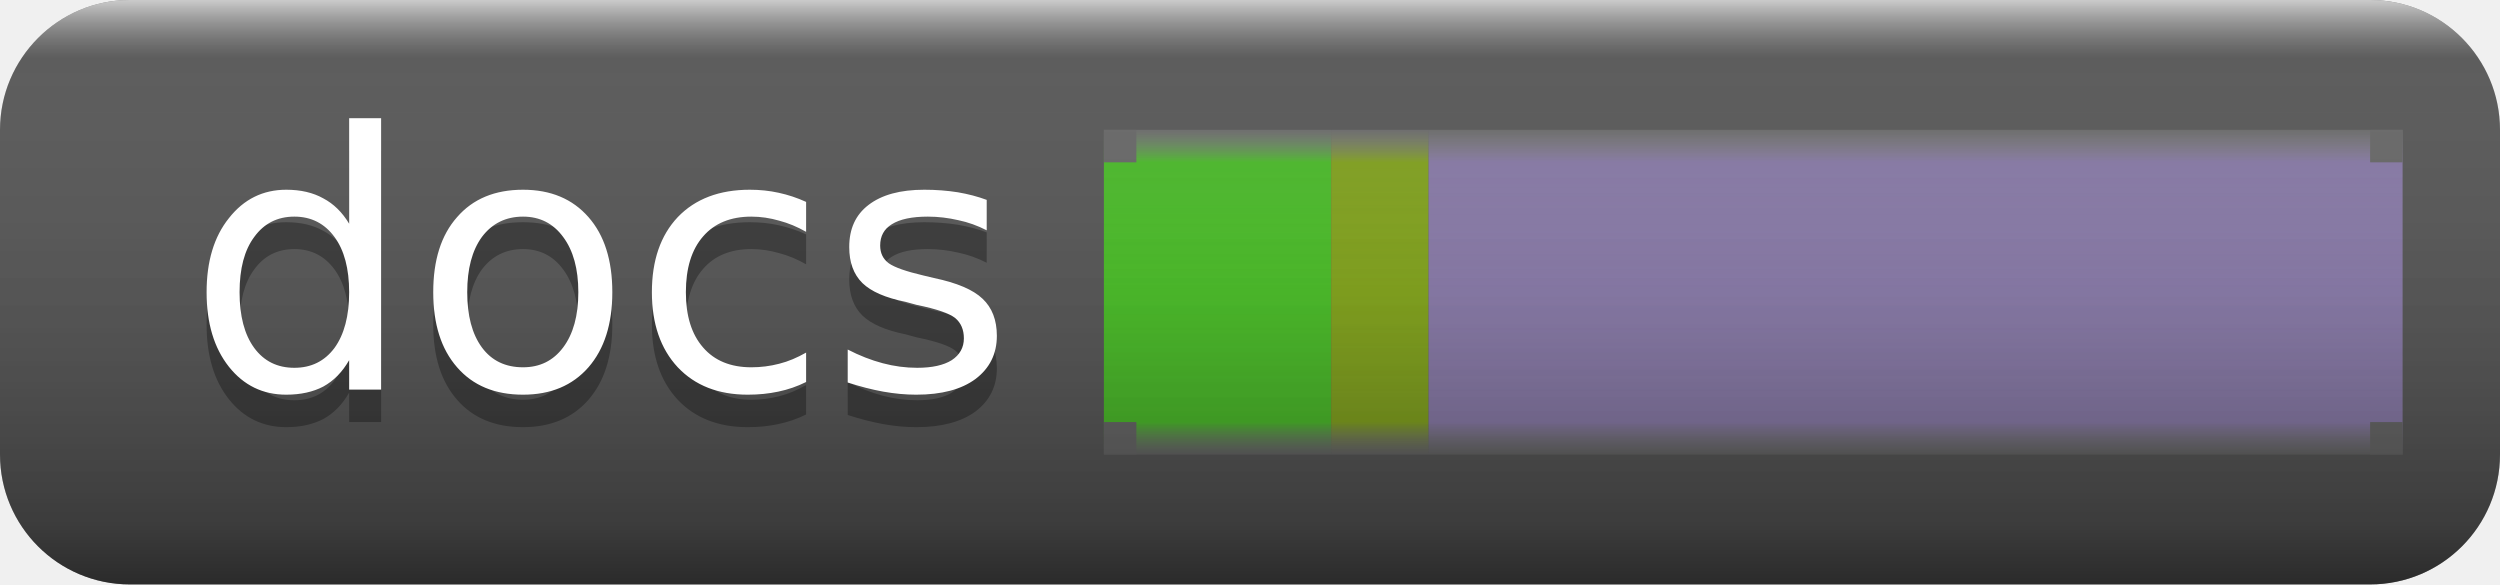
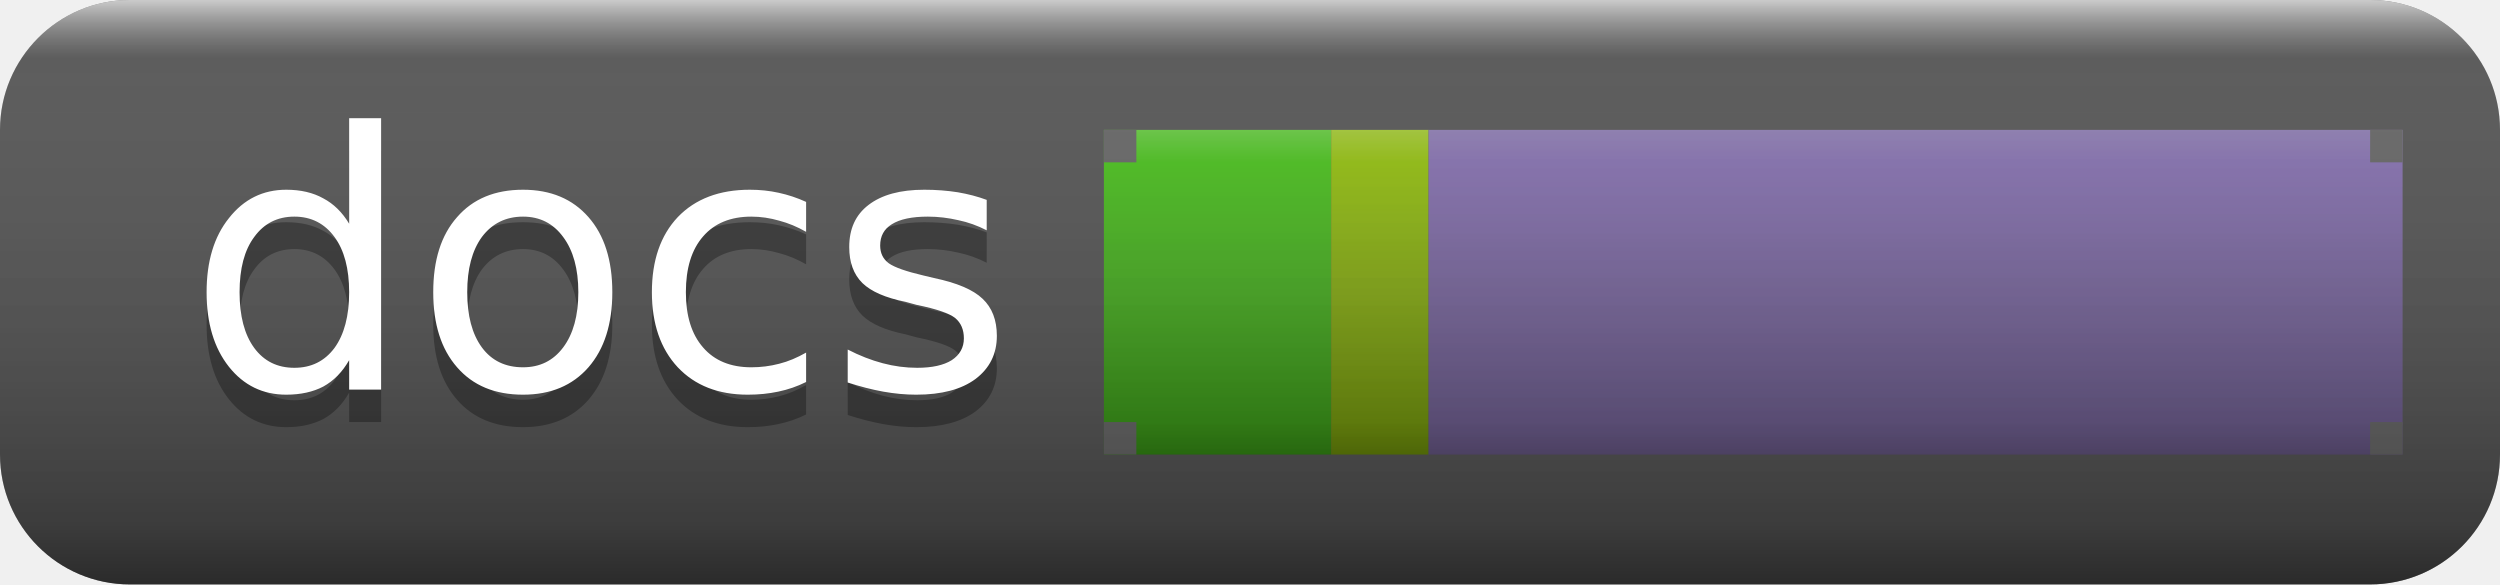
<svg xmlns="http://www.w3.org/2000/svg" width="77" height="18">
  <linearGradient id="bg" x2="0" y2="100%">
    <stop offset="0" stop-color="#fff" stop-opacity=".7" />
    <stop offset=".1" stop-color="#aaa" stop-opacity=".1" />
    <stop offset=".9" stop-opacity=".3" />
    <stop offset="1" stop-opacity=".5" />
  </linearGradient>
  <rect rx="4" width="77" height="18" fill="#555" />
-   <linearGradient id="gA" x2="0" y2="100%">
-     <stop offset="0" stop-color="#999" stop-opacity=".3" />
-     <stop offset=".1" stop-color="#46cc1e" stop-opacity=".9" />
-     <stop offset=".5" stop-color="#46cc1e" stop-opacity="1" />
-     <stop offset=".9" stop-color="#46cc1e" stop-opacity=".9" />
-     <stop offset="1" stop-color="#888" stop-opacity=".3" />
+   <linearGradient id="gradA" x2="0" y2="100%">
+     <stop offset="0" stop-color="#66cc40" />
+     <stop offset=".1" stop-color="#49c41a" />
+     <stop offset=".5" stop-color="#46b01e" />
+     <stop offset=".9" stop-color="#359710" />
+     <stop offset="1" stop-color="#2c840b" />
  </linearGradient>
-   <rect x="34" y="4" width="7" height="10" fill="url(#gA)" />
-   <linearGradient id="gB" x2="0" y2="100%">
-     <stop offset="0" stop-color="#999" stop-opacity=".3" />
-     <stop offset=".1" stop-color="#87ae10" stop-opacity=".9" />
-     <stop offset=".5" stop-color="#87ae10" stop-opacity="1" />
-     <stop offset=".9" stop-color="#87ae10" stop-opacity=".9" />
-     <stop offset="1" stop-color="#888" stop-opacity=".3" />
+   <linearGradient id="gradB" x2="0" y2="100%">
+     <stop offset="0" stop-color="#a5cb34" />
+     <stop offset=".1" stop-color="#95c30c" />
+     <stop offset=".5" stop-color="#87ae10" />
+     <stop offset=".9" stop-color="#719604" />
+     <stop offset="1" stop-color="#618200" />
  </linearGradient>
-   <rect x="41" y="4" width="3" height="10" fill="url(#gB)" />
-   <linearGradient id="gC" x2="0" y2="100%">
-     <stop offset="0" stop-color="#999" stop-opacity=".3" />
-     <stop offset=".1" stop-color="#c05946" stop-opacity=".9" />
-     <stop offset=".5" stop-color="#c05946" stop-opacity="1" />
-     <stop offset=".9" stop-color="#c05946" stop-opacity=".9" />
-     <stop offset="1" stop-color="#888" stop-opacity=".3" />
+   <linearGradient id="gradC" x2="0" y2="100%">
+     <stop offset="0" stop-color="#db7966" />
+     <stop offset=".1" stop-color="#d75f49" />
+     <stop offset=".5" stop-color="#c05946" />
+     <stop offset=".9" stop-color="#a64735" />
+     <stop offset="1" stop-color="#903b2c" />
  </linearGradient>
-   <rect x="44" y="4" width="0" height="10" fill="url(#gC)" />
-   <linearGradient id="gU" x2="0" y2="100%">
-     <stop offset="0" stop-color="#999" stop-opacity=".3" />
-     <stop offset=".1" stop-color="#8f7eb4" stop-opacity=".9" />
-     <stop offset=".5" stop-color="#8f7eb4" stop-opacity="1" />
-     <stop offset=".9" stop-color="#8f7eb4" stop-opacity=".9" />
-     <stop offset="1" stop-color="#888" stop-opacity=".3" />
+   <linearGradient id="gradU" x2="0" y2="100%">
+     <stop offset="0" stop-color="#8f7eb4" />
+     <stop offset=".1" stop-color="#8771b3" />
+     <stop offset=".5" stop-color="#7a67a0" />
+     <stop offset=".9" stop-color="#6a598d" />
+     <stop offset="1" stop-color="#5f4f7d" />
  </linearGradient>
-   <rect x="44" y="4" width="30" height="10" fill="url(#gU)" />
+   <rect x="34" y="4" width="7" height="10" fill="url(#gradA)" />
+   <rect x="41" y="4" width="3" height="10" fill="url(#gradB)" />
+   <rect x="44" y="4" width="0" height="10" fill="url(#gradC)" />
+   <rect x="44" y="4" width="30" height="10" fill="url(#gradU)" />
  <rect x="34" y="4" width="1" height="1" fill="#666" />
  <rect x="34" y="13" width="1" height="1" fill="#666" />
  <rect x="73" y="4" width="1" height="1" fill="#666" />
  <rect x="73" y="13" width="1" height="1" fill="#666" />
  <rect rx="4" width="77" height="18" fill="url(#bg)" />
  <g fill="#fff" text-anchor="middle" font-family="DejaVu Sans,Verdana,Geneva,sans-serif" font-size="11">
    <text x="18.5" y="13" fill="#010101" fill-opacity=".3">docs</text>
    <text x="18.5" y="12">docs</text>
  </g>
</svg>
